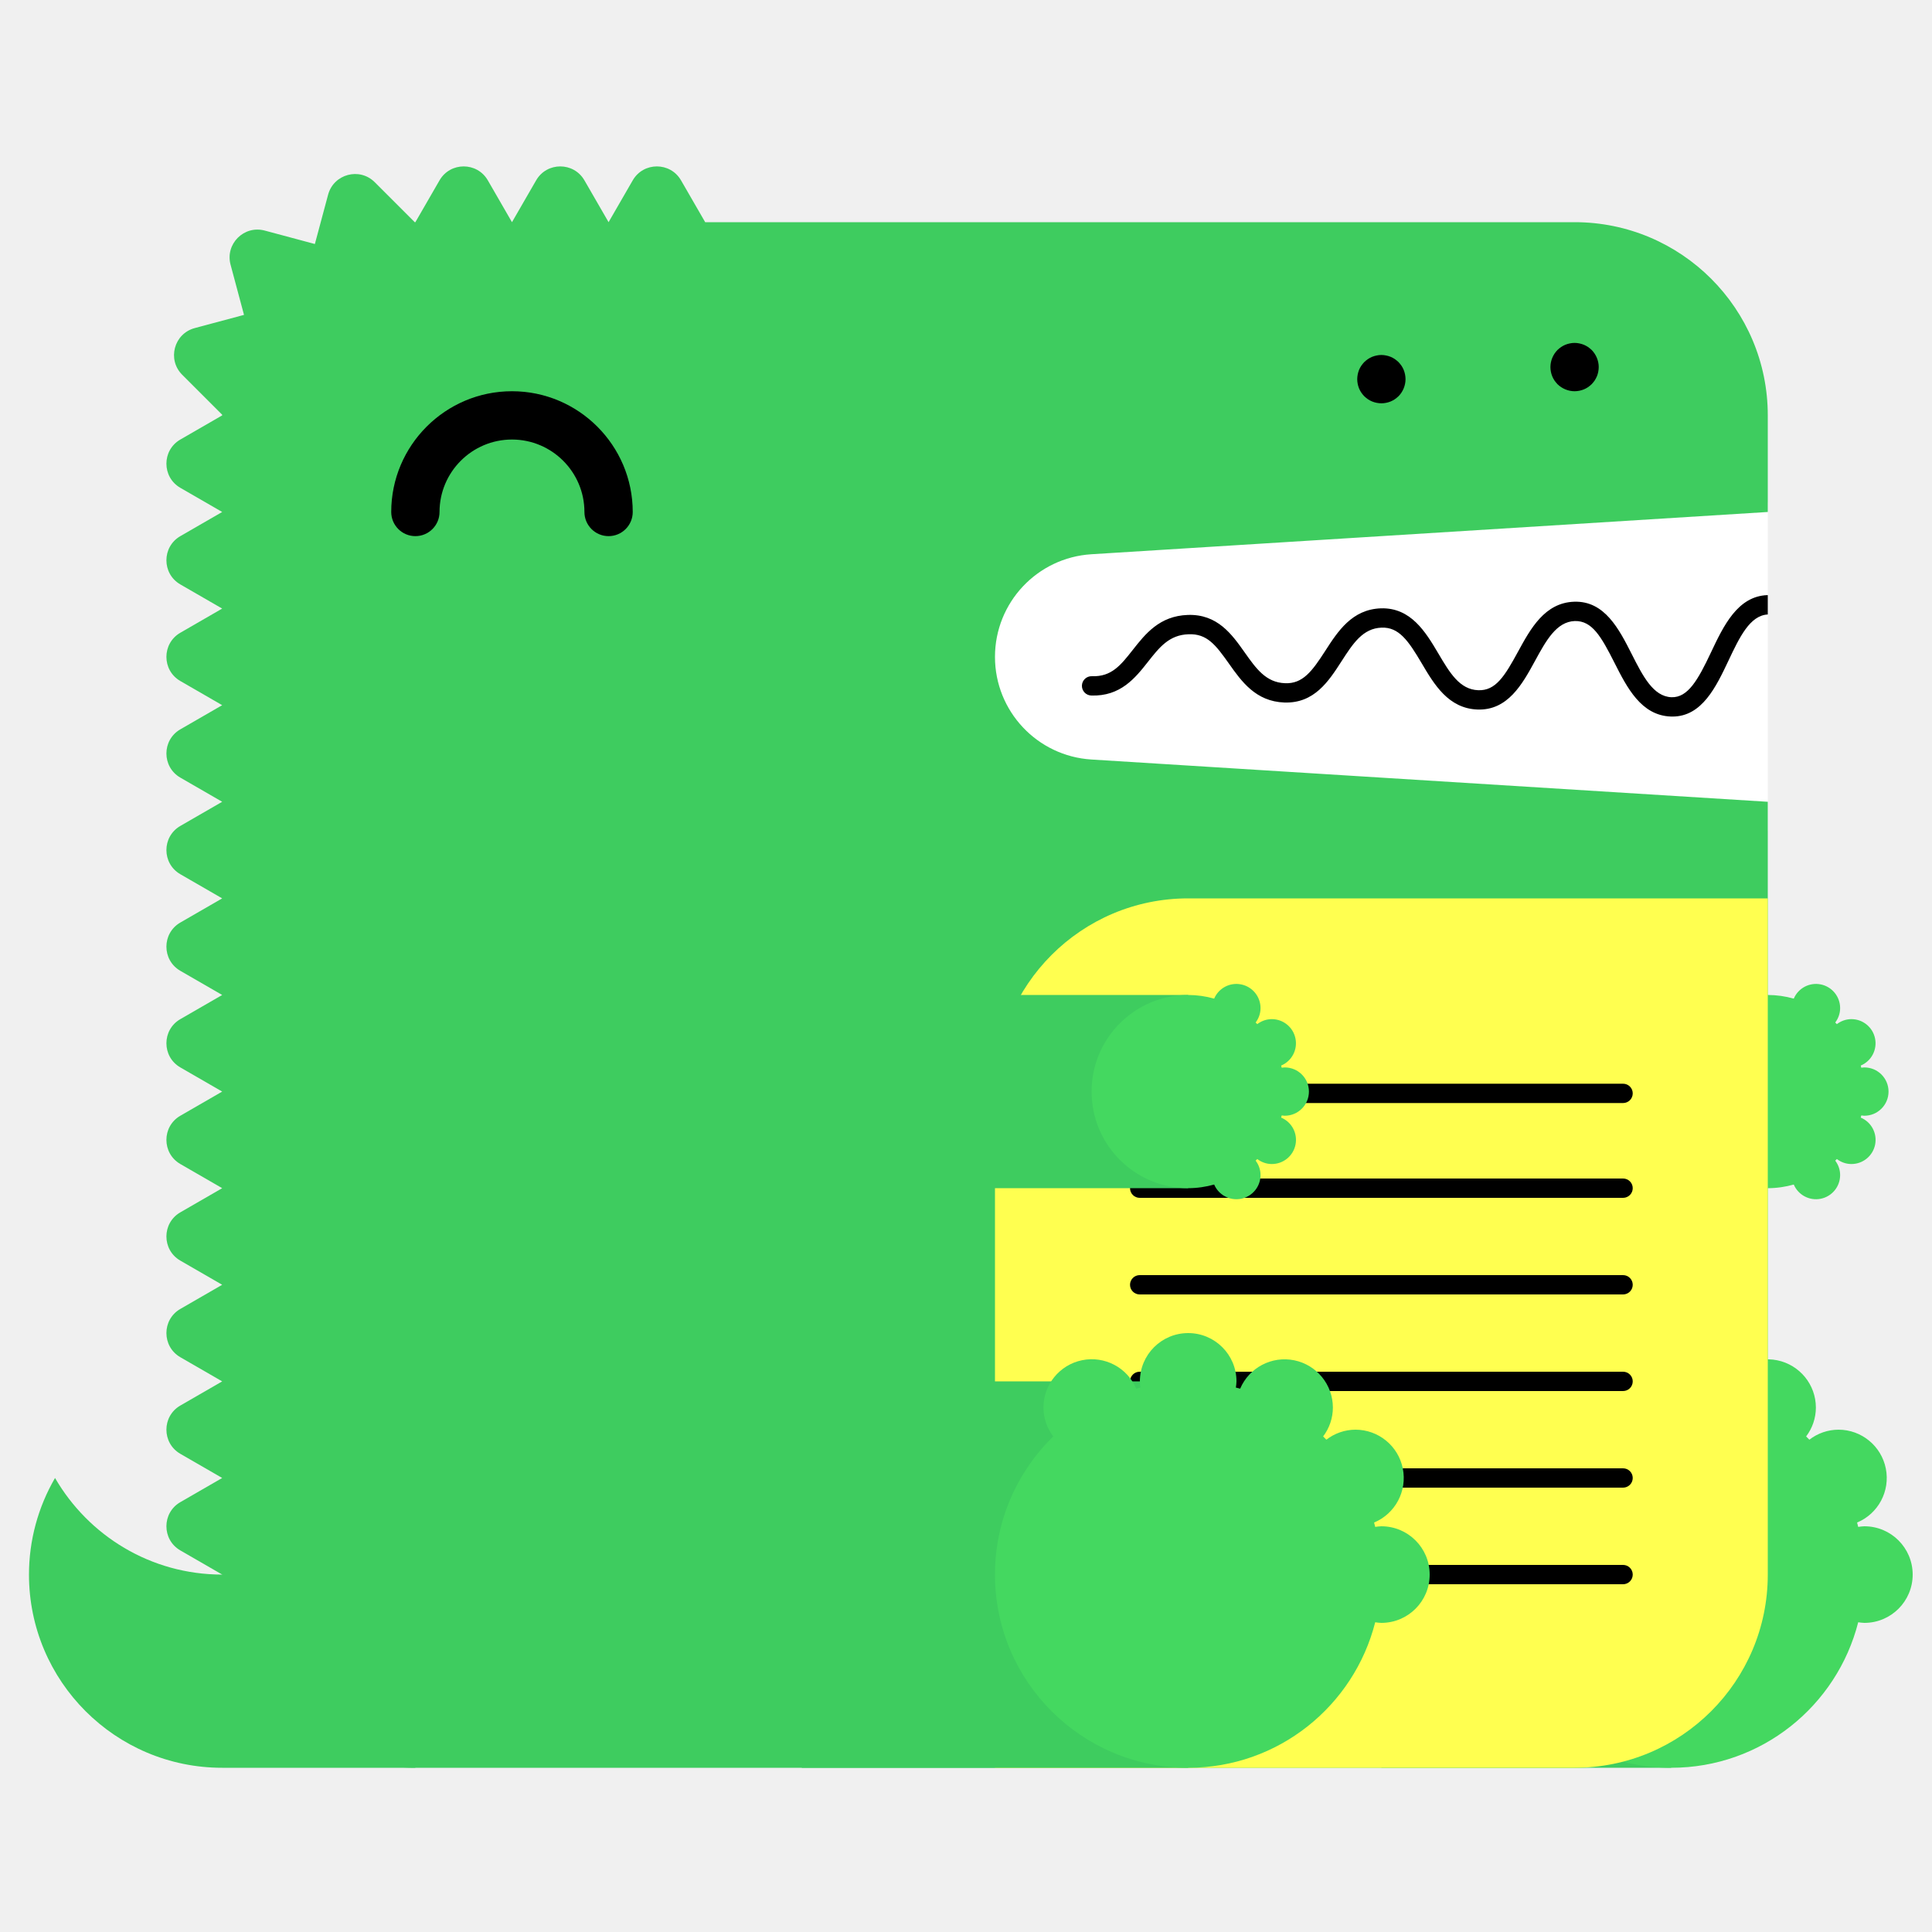
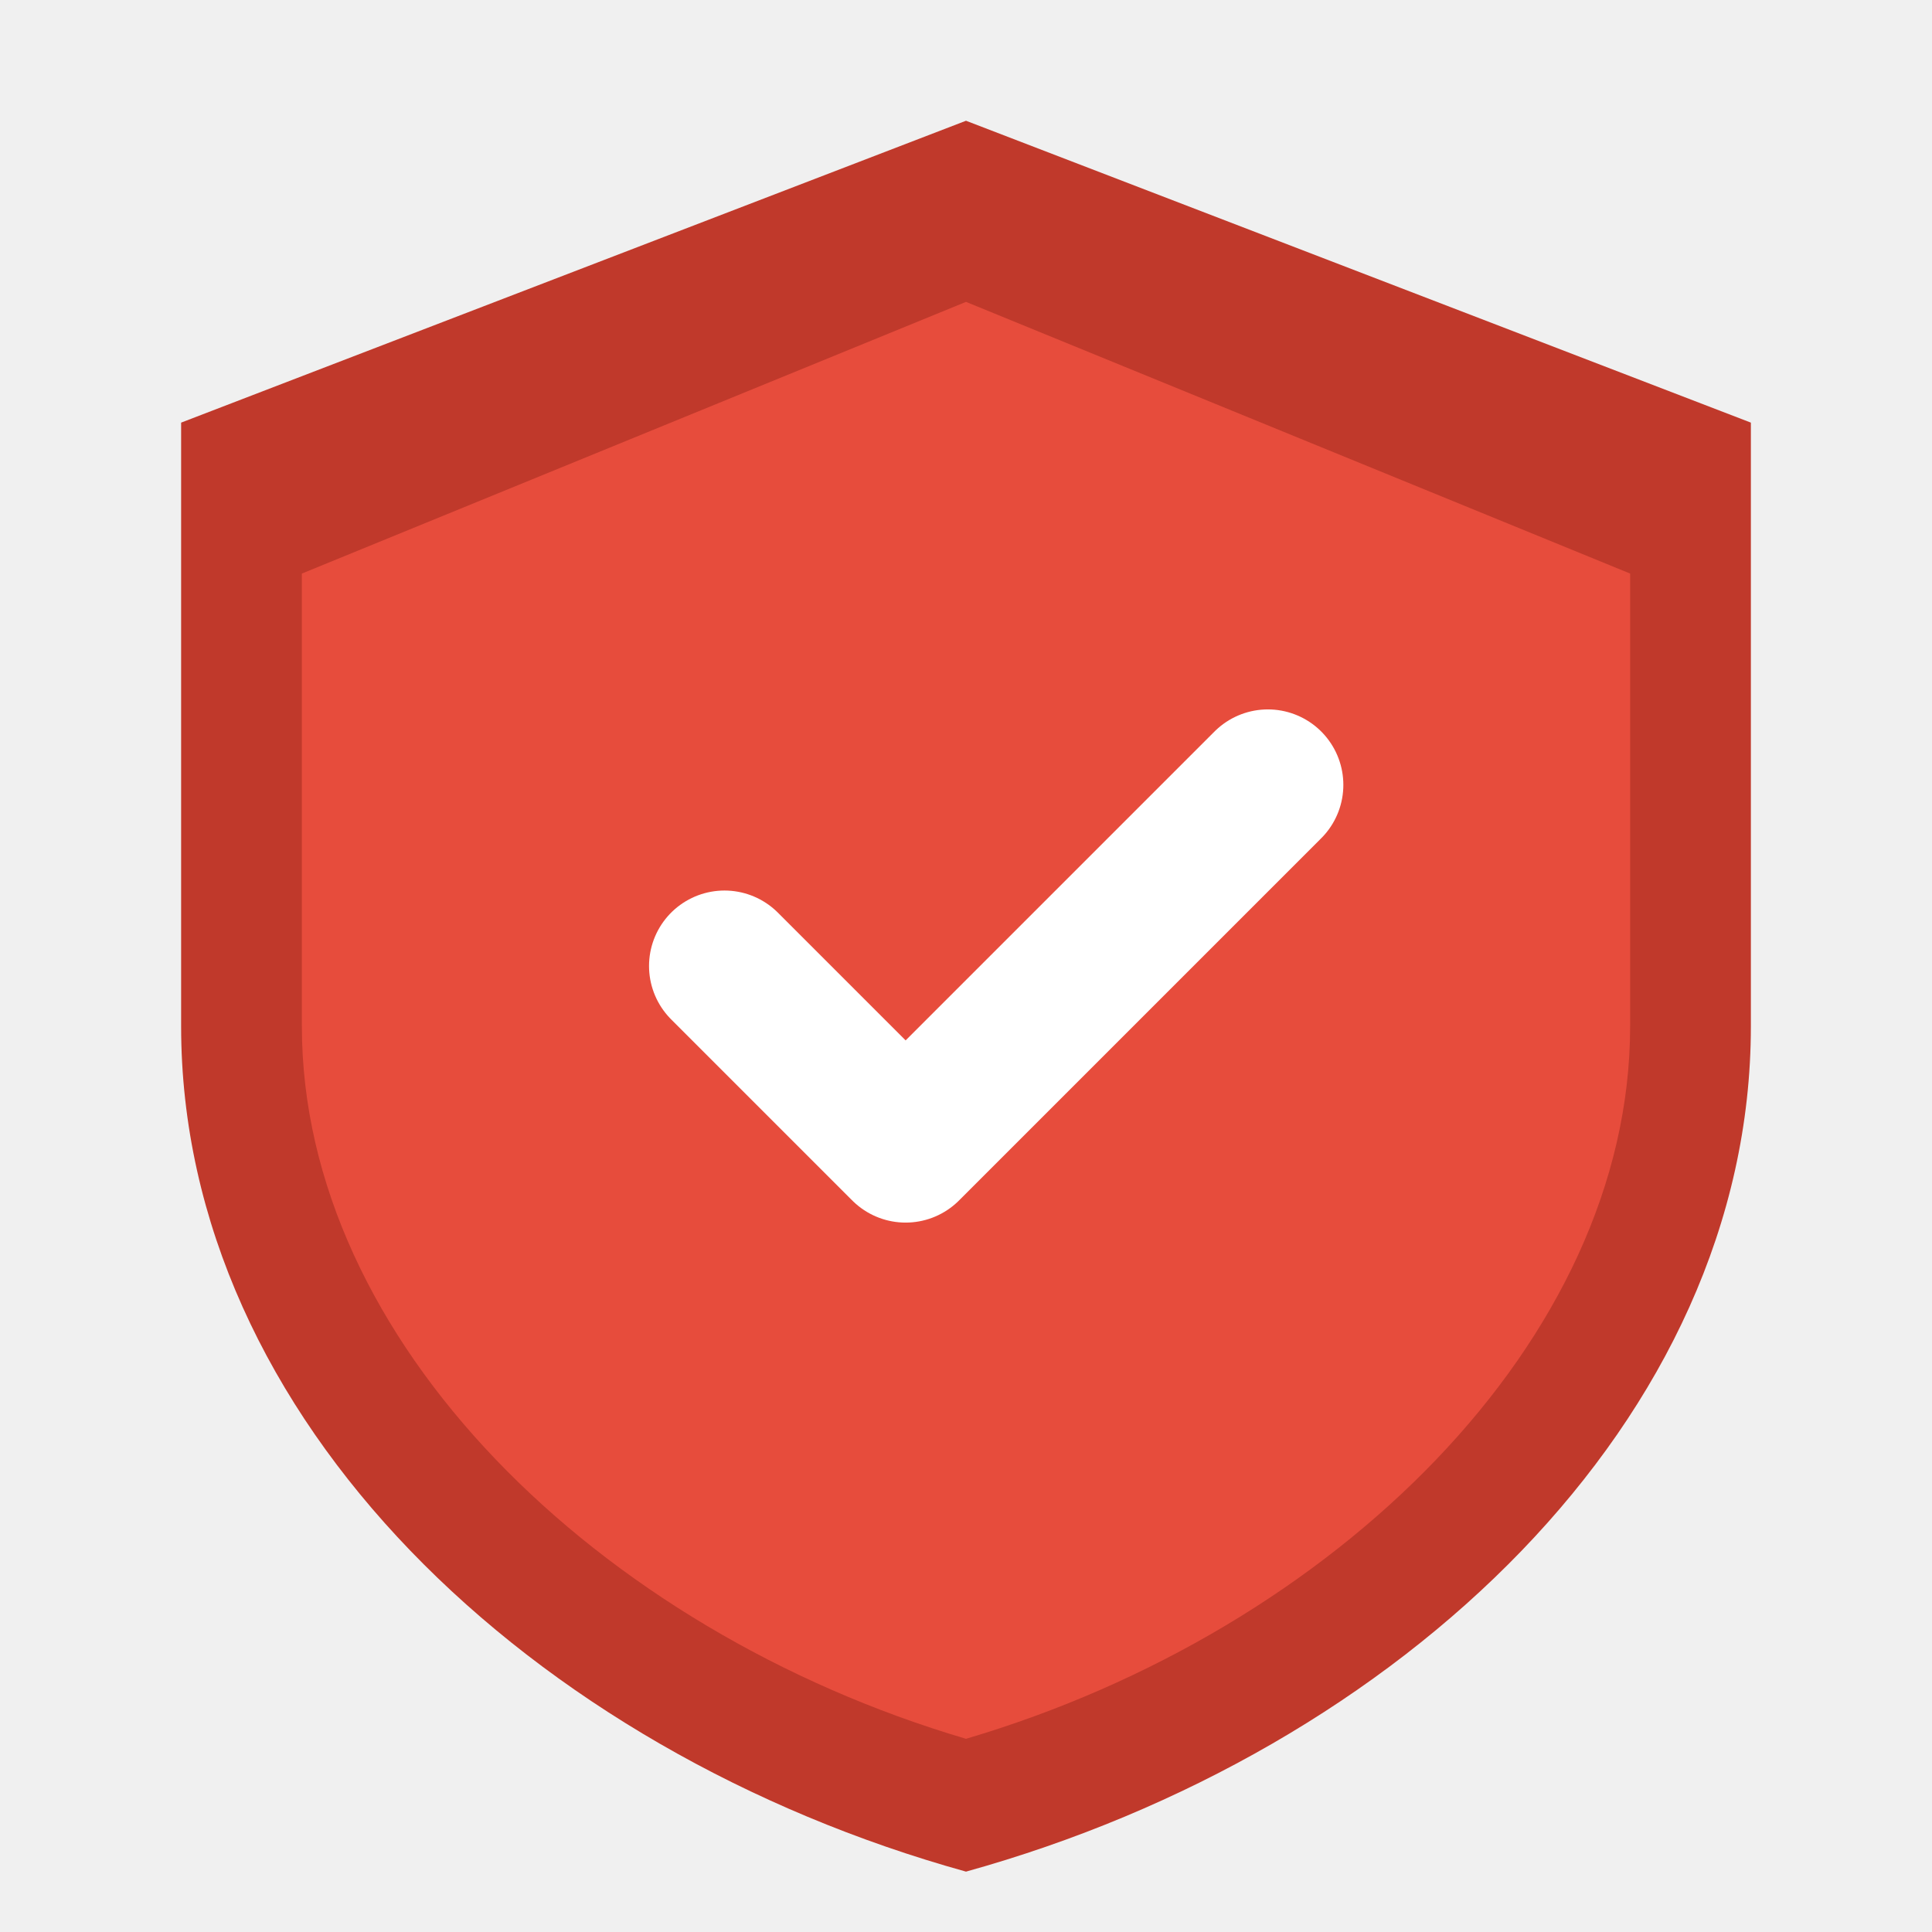
- <svg xmlns="http://www.w3.org/2000/svg" width="200" height="200" viewBox="0 0 200 200">
-   <g fill="none" fill-rule="evenodd">
-     <path fill="#FFF" d="M99 52h84v34H99z" />
-     <path d="M23 163c-7.398 0-13.843-4.027-17.303-10A19.886 19.886 0 0 0 3 163c0 11.046 8.954 20 20 20h20v-20H23z" fill="#3ECC5F" />
-     <path d="M112.98 57.376L183 53V43c0-11.046-8.954-20-20-20H73l-2.5-4.33c-1.112-1.925-3.889-1.925-5 0L63 23l-2.5-4.33c-1.111-1.925-3.889-1.925-5 0L53 23l-2.5-4.33c-1.111-1.925-3.889-1.925-5 0L43 23c-.022 0-.042.003-.065.003l-4.142-4.141c-1.57-1.571-4.252-.853-4.828 1.294l-1.369 5.104-5.192-1.392c-2.148-.575-4.111 1.389-3.535 3.536l1.39 5.193-5.102 1.367c-2.148.576-2.867 3.259-1.296 4.83l4.142 4.142c0 .021-.003.042-.003.064l-4.33 2.5c-1.925 1.111-1.925 3.889 0 5L23 53l-4.33 2.5c-1.925 1.111-1.925 3.889 0 5L23 63l-4.33 2.5c-1.925 1.111-1.925 3.889 0 5L23 73l-4.33 2.5c-1.925 1.111-1.925 3.889 0 5L23 83l-4.33 2.5c-1.925 1.111-1.925 3.889 0 5L23 93l-4.33 2.5c-1.925 1.111-1.925 3.889 0 5L23 103l-4.33 2.5c-1.925 1.111-1.925 3.889 0 5L23 113l-4.33 2.5c-1.925 1.111-1.925 3.889 0 5L23 123l-4.33 2.5c-1.925 1.111-1.925 3.889 0 5L23 133l-4.33 2.5c-1.925 1.111-1.925 3.889 0 5L23 143l-4.33 2.5c-1.925 1.111-1.925 3.889 0 5L23 153l-4.33 2.5c-1.925 1.111-1.925 3.889 0 5L23 163c0 11.046 8.954 20 20 20h120c11.046 0 20-8.954 20-20V83l-70.02-4.376A10.645 10.645 0 0 1 103 68c0-5.621 4.37-10.273 9.98-10.624" fill="#3ECC5F" />
-     <path fill="#3ECC5F" d="M143 183h30v-40h-30z" />
-     <path d="M193 158c-.219 0-.428.037-.639.064-.038-.15-.074-.301-.116-.451A5 5 0 0 0 190.32 148a4.96 4.96 0 0 0-3.016 1.036 26.531 26.531 0 0 0-.335-.336 4.955 4.955 0 0 0 1.011-2.987 5 5 0 0 0-9.599-1.959c-.148-.042-.297-.077-.445-.115.027-.211.064-.42.064-.639a5 5 0 0 0-5-5 5 5 0 0 0-5 5c0 .219.037.428.064.639-.148.038-.297.073-.445.115a4.998 4.998 0 0 0-9.599 1.959c0 1.125.384 2.151 1.011 2.987-3.717 3.632-6.031 8.693-6.031 14.3 0 11.046 8.954 20 20 20 9.339 0 17.16-6.41 19.361-15.064.211.027.42.064.639.064a5 5 0 0 0 5-5 5 5 0 0 0-5-5" fill="#44D860" />
-     <path fill="#3ECC5F" d="M153 123h30v-20h-30z" />
-     <path d="M193 115.5a2.5 2.5 0 1 0 0-5c-.109 0-.214.019-.319.032-.02-.075-.037-.15-.058-.225a2.501 2.501 0 0 0-.963-4.807c-.569 0-1.088.197-1.508.518a6.653 6.653 0 0 0-.168-.168c.314-.417.506-.931.506-1.494a2.5 2.5 0 0 0-4.8-.979A9.987 9.987 0 0 0 183 103c-5.522 0-10 4.478-10 10s4.478 10 10 10c.934 0 1.833-.138 2.69-.377a2.5 2.5 0 0 0 4.8-.979c0-.563-.192-1.077-.506-1.494.057-.055.113-.111.168-.168.42.321.939.518 1.508.518a2.5 2.5 0 0 0 .963-4.807c.021-.074.038-.15.058-.225.105.013.21.032.319.032" fill="#44D860" />
-     <path d="M63 55.5a2.5 2.5 0 0 1-2.5-2.5c0-4.136-3.364-7.5-7.5-7.5s-7.5 3.364-7.5 7.5a2.5 2.5 0 1 1-5 0c0-6.893 5.607-12.5 12.5-12.5S65.5 46.107 65.5 53a2.5 2.5 0 0 1-2.5 2.5" fill="#000" />
-     <path d="M103 183h60c11.046 0 20-8.954 20-20V93h-60c-11.046 0-20 8.954-20 20v70z" fill="#FFFF50" />
-     <path d="M168.02 124h-50.04a1 1 0 1 1 0-2h50.04a1 1 0 1 1 0 2m0 20h-50.04a1 1 0 1 1 0-2h50.04a1 1 0 1 1 0 2m0 20h-50.04a1 1 0 1 1 0-2h50.04a1 1 0 1 1 0 2m0-49.814h-50.04a1 1 0 1 1 0-2h50.04a1 1 0 1 1 0 2m0 19.814h-50.04a1 1 0 1 1 0-2h50.04a1 1 0 1 1 0 2m0 20h-50.04a1 1 0 1 1 0-2h50.04a1 1 0 1 1 0 2M183 61.611c-.012 0-.022-.006-.034-.005-3.09.105-4.552 3.196-5.842 5.923-1.346 2.85-2.387 4.703-4.093 4.647-1.889-.068-2.969-2.202-4.113-4.46-1.314-2.594-2.814-5.536-5.963-5.426-3.046.104-4.513 2.794-5.807 5.167-1.377 2.528-2.314 4.065-4.121 3.994-1.927-.07-2.951-1.805-4.136-3.813-1.321-2.236-2.848-4.75-5.936-4.664-2.994.103-4.465 2.385-5.763 4.4-1.373 2.13-2.335 3.428-4.165 3.351-1.973-.07-2.992-1.51-4.171-3.177-1.324-1.873-2.816-3.993-5.895-3.89-2.928.1-4.399 1.97-5.696 3.618-1.232 1.564-2.194 2.802-4.229 2.724a1 1 0 0 0-.072 2c3.017.101 4.545-1.8 5.872-3.487 1.177-1.496 2.193-2.787 4.193-2.855 1.926-.082 2.829 1.115 4.195 3.045 1.297 1.834 2.769 3.914 5.731 4.021 3.103.104 4.596-2.215 5.918-4.267 1.182-1.834 2.202-3.417 4.15-3.484 1.793-.067 2.769 1.35 4.145 3.681 1.297 2.197 2.766 4.686 5.787 4.796 3.125.108 4.634-2.62 5.949-5.035 1.139-2.088 2.214-4.06 4.119-4.126 1.793-.042 2.728 1.595 4.111 4.33 1.292 2.553 2.757 5.445 5.825 5.556l.169.003c3.064 0 4.518-3.075 5.805-5.794 1.139-2.41 2.217-4.68 4.067-4.773v-2z" fill="#000" />
-     <path fill="#3ECC5F" d="M83 183h40v-40H83z" />
-     <path d="M143 158c-.219 0-.428.037-.639.064-.038-.15-.074-.301-.116-.451A5 5 0 0 0 140.32 148a4.96 4.96 0 0 0-3.016 1.036 26.531 26.531 0 0 0-.335-.336 4.955 4.955 0 0 0 1.011-2.987 5 5 0 0 0-9.599-1.959c-.148-.042-.297-.077-.445-.115.027-.211.064-.42.064-.639a5 5 0 0 0-5-5 5 5 0 0 0-5 5c0 .219.037.428.064.639-.148.038-.297.073-.445.115a4.998 4.998 0 0 0-9.599 1.959c0 1.125.384 2.151 1.011 2.987-3.717 3.632-6.031 8.693-6.031 14.3 0 11.046 8.954 20 20 20 9.339 0 17.16-6.41 19.361-15.064.211.027.42.064.639.064a5 5 0 0 0 5-5 5 5 0 0 0-5-5" fill="#44D860" />
-     <path fill="#3ECC5F" d="M83 123h40v-20H83z" />
-     <path d="M133 115.5a2.5 2.5 0 1 0 0-5c-.109 0-.214.019-.319.032-.02-.075-.037-.15-.058-.225a2.501 2.501 0 0 0-.963-4.807c-.569 0-1.088.197-1.508.518a6.653 6.653 0 0 0-.168-.168c.314-.417.506-.931.506-1.494a2.5 2.5 0 0 0-4.8-.979A9.987 9.987 0 0 0 123 103c-5.522 0-10 4.478-10 10s4.478 10 10 10c.934 0 1.833-.138 2.69-.377a2.5 2.5 0 0 0 4.8-.979c0-.563-.192-1.077-.506-1.494.057-.055.113-.111.168-.168.42.321.939.518 1.508.518a2.5 2.5 0 0 0 .963-4.807c.021-.074.038-.15.058-.225.105.013.21.032.319.032" fill="#44D860" />
-     <path d="M143 41.75c-.16 0-.33-.02-.49-.05a2.52 2.52 0 0 1-.47-.14c-.15-.06-.29-.14-.431-.23-.13-.09-.259-.2-.38-.31-.109-.12-.219-.24-.309-.38s-.17-.28-.231-.43a2.619 2.619 0 0 1-.189-.96c0-.16.02-.33.05-.49.03-.16.08-.31.139-.47.061-.15.141-.29.231-.43.09-.13.2-.26.309-.38.121-.11.25-.22.38-.31.141-.09.281-.17.431-.23.149-.06.31-.11.47-.14.32-.07.65-.07.98 0 .159.03.32.08.47.14.149.06.29.14.43.23.13.09.259.2.38.31.11.12.22.25.31.38.09.14.17.28.23.43.06.16.11.31.14.47.029.16.05.33.05.49 0 .66-.271 1.31-.73 1.77-.121.11-.25.22-.38.31-.14.09-.281.17-.43.23a2.565 2.565 0 0 1-.96.19m20-1.25c-.66 0-1.3-.27-1.771-.73a3.802 3.802 0 0 1-.309-.38c-.09-.14-.17-.28-.231-.43a2.619 2.619 0 0 1-.189-.96c0-.66.27-1.3.729-1.77.121-.11.25-.22.38-.31.141-.09.281-.17.431-.23.149-.06.31-.11.47-.14.32-.07.66-.07.98 0 .159.03.32.08.47.14.149.06.29.14.43.23.13.09.259.2.38.31.459.47.73 1.11.73 1.77 0 .16-.021.33-.05.49-.03.16-.08.32-.14.47-.07.15-.14.29-.23.43-.09.13-.2.26-.31.38-.121.11-.25.22-.38.31-.14.09-.281.17-.43.23a2.565 2.565 0 0 1-.96.19" fill="#000" />
-   </g>
+ <svg xmlns="http://www.w3.org/2000/svg" viewBox="0 0 32 32" fill="none">
+   <path d="M16 2 L29 7 L29 17 C29 23.5 23.2 29 16 31 C8.8 29 3 23.5 3 17 L3 7 Z" fill="#c0392b" />
+   <path d="M16 5 L27 9.5 L27 17 C27 22.2 22.1 27 16 28.8 C9.9 27 5 22.2 5 17 L5 9.5 Z" fill="#e74c3c" />
+   <path d="M12 16 L15 19 L21 13" stroke="#ffffff" stroke-width="2.5" stroke-linecap="round" stroke-linejoin="round" />
</svg>
